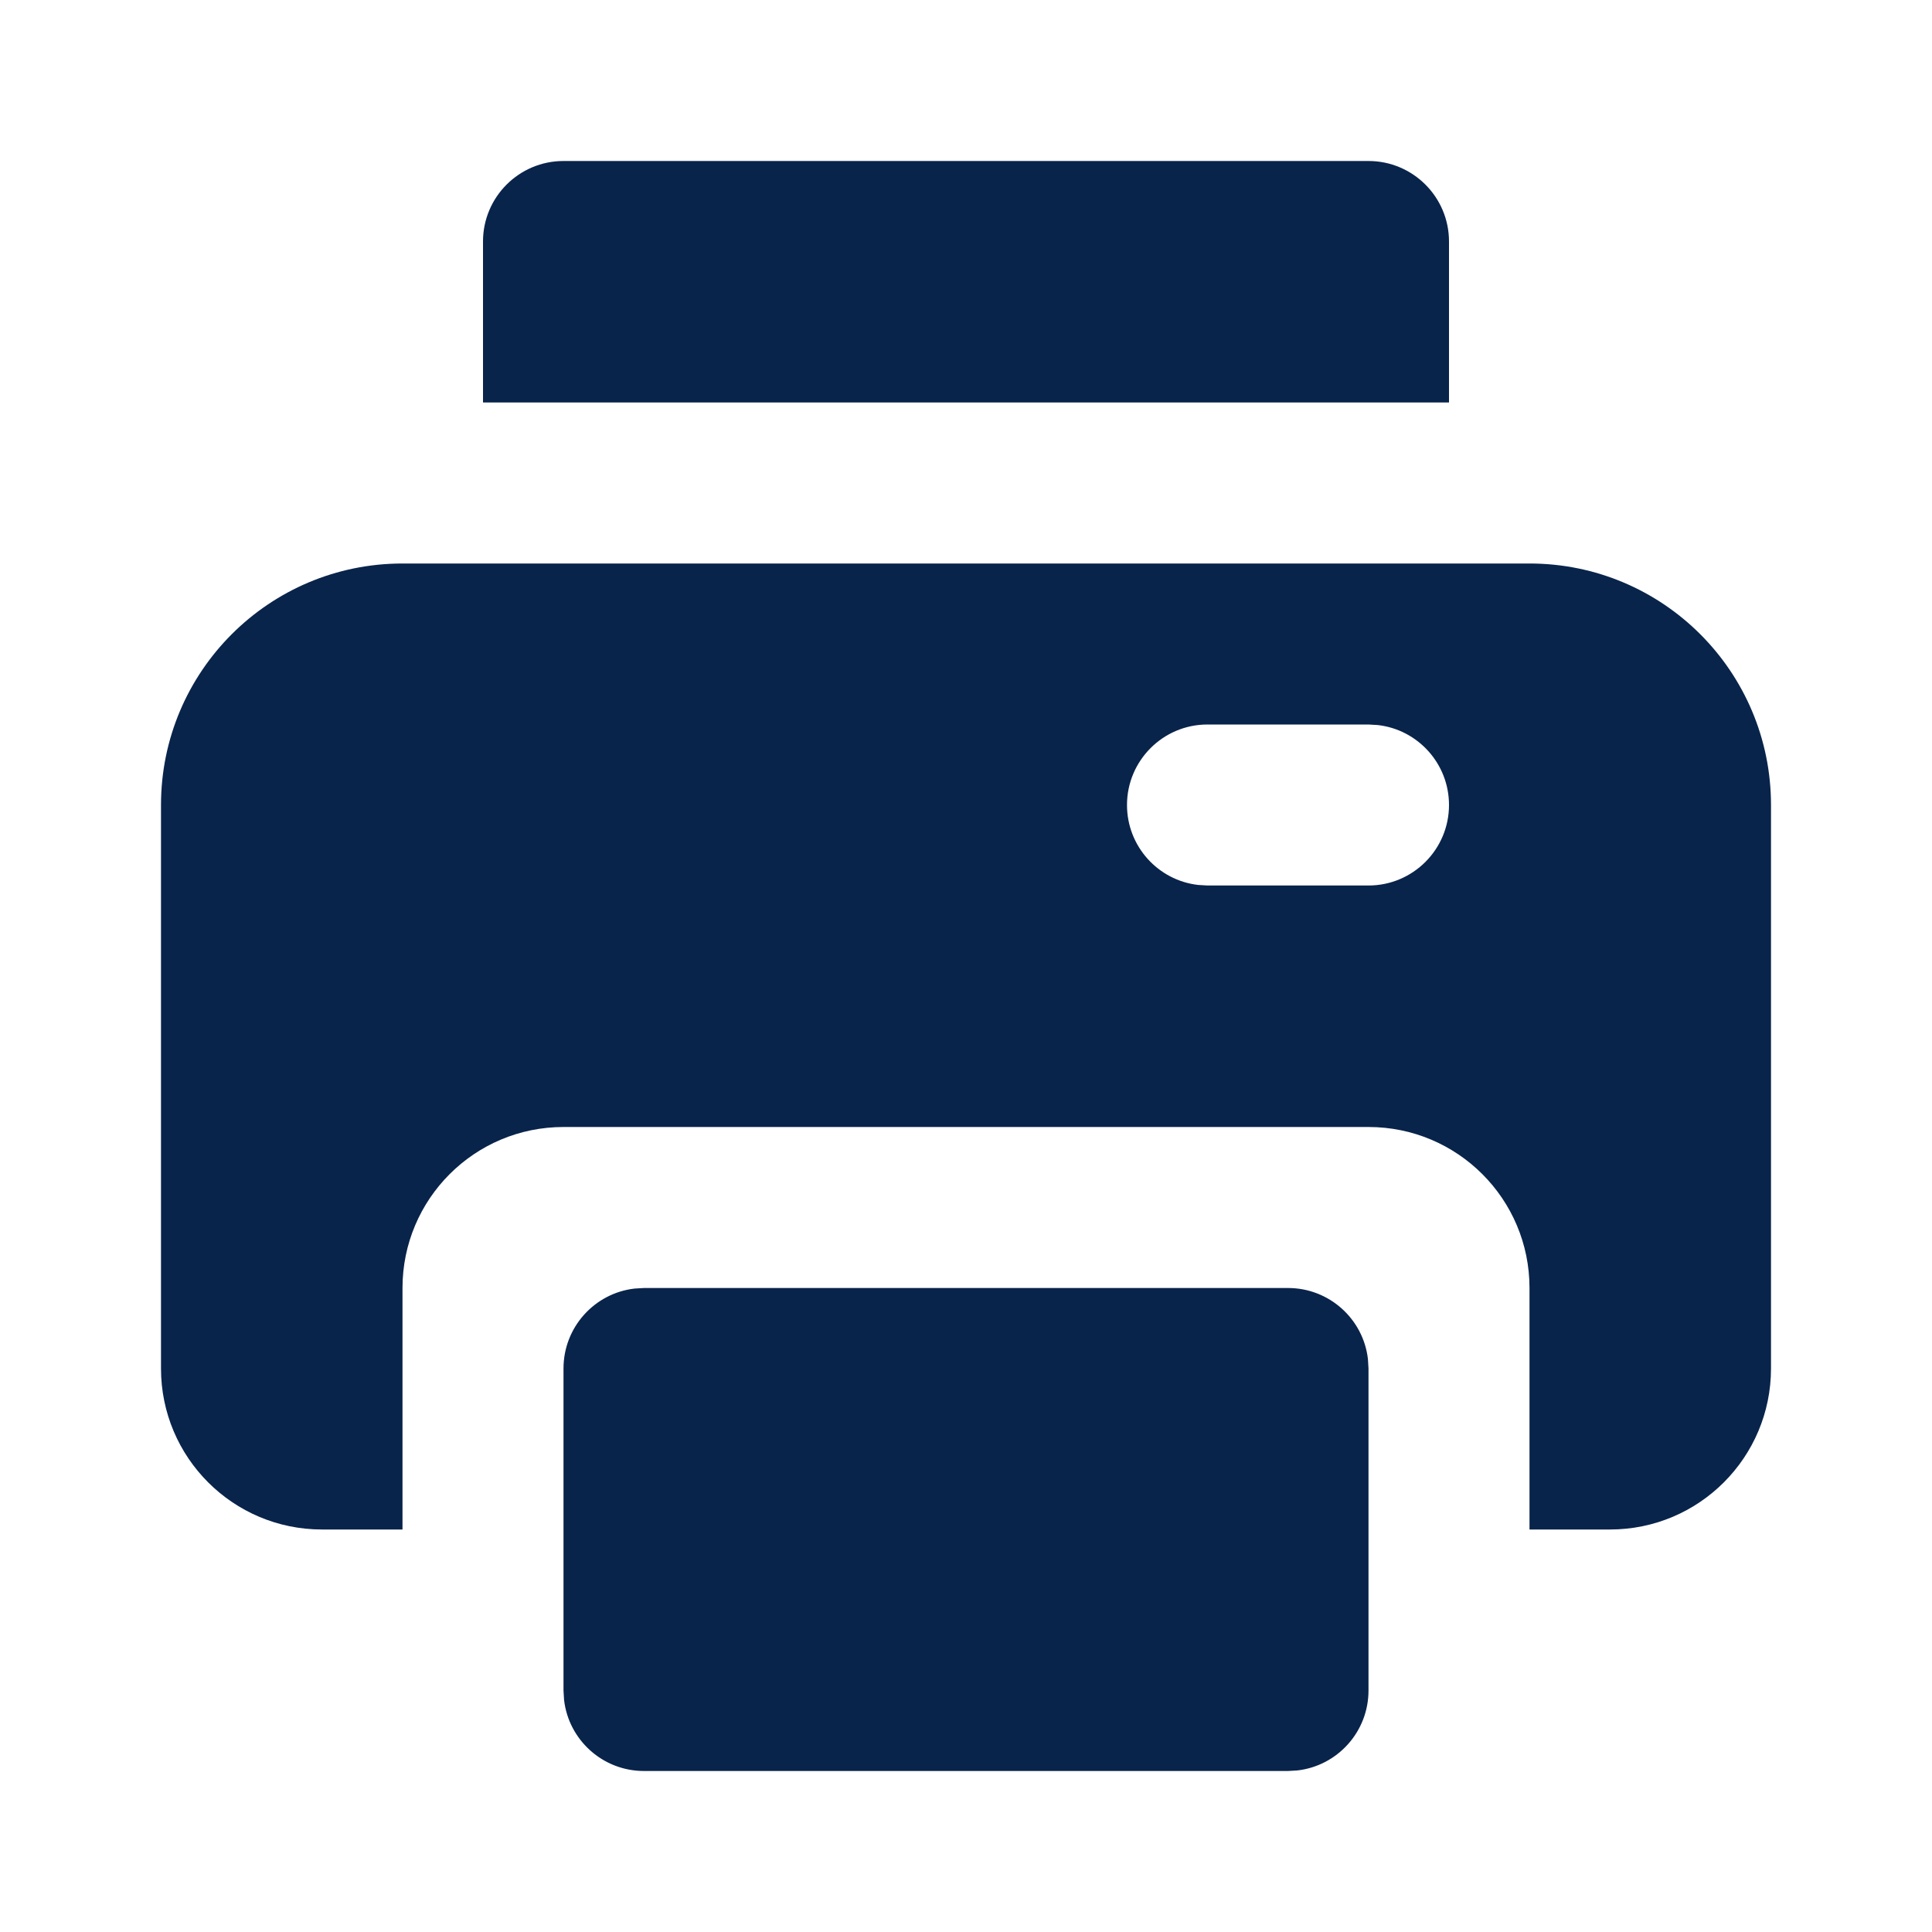
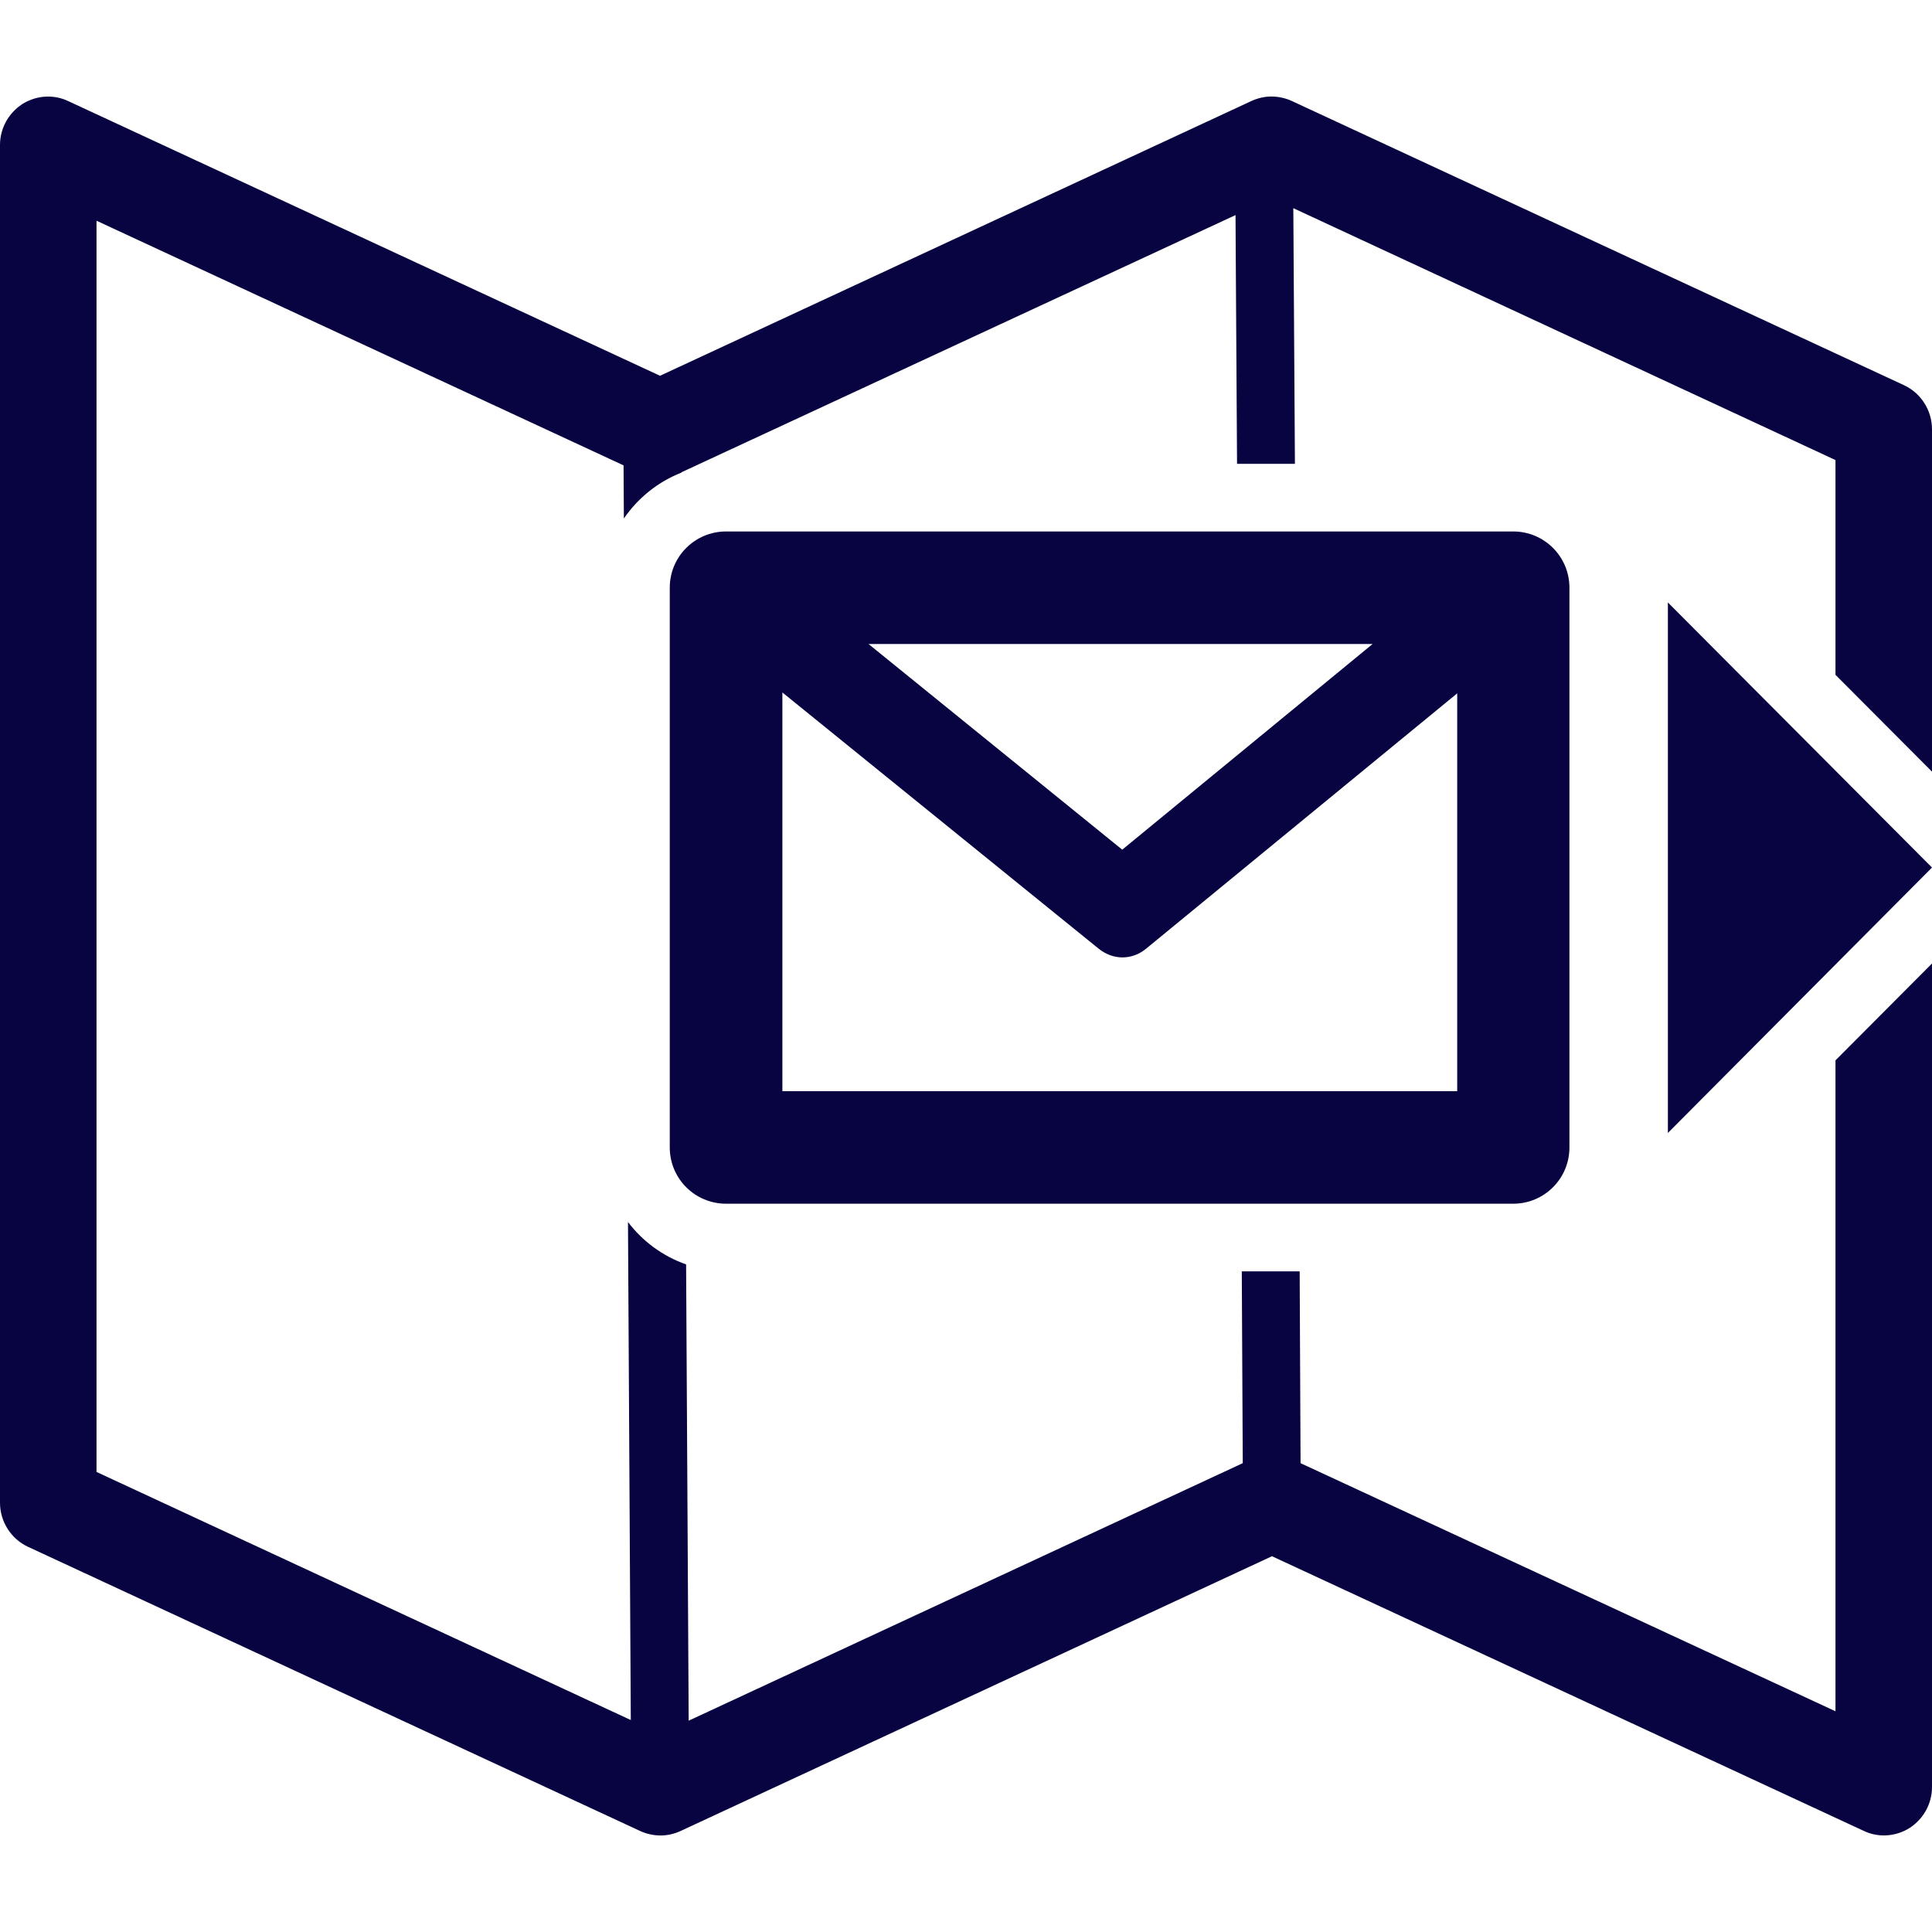
- <svg xmlns="http://www.w3.org/2000/svg" width="800px" height="800px" viewBox="0 0 24 24" version="1.1">
-   <g id="页面-1" stroke="none" stroke-width="1" fill="none" fill-rule="evenodd">
-     <g id="Device" transform="translate(-576, -48)" fill-rule="nonzero">
-       <g id="print_fill" transform="translate(576, 48)">
-         <path d="M24,0 L24,24 L0,24 L0,0 L24,0 Z M12.593,23.258 L12.582,23.26 L12.511,23.295 L12.492,23.299 L12.492,23.299 L12.477,23.295 L12.406,23.26 C12.396,23.256 12.387,23.259 12.382,23.265 L12.378,23.276 L12.361,23.703 L12.366,23.723 L12.377,23.736 L12.48,23.81 L12.495,23.814 L12.495,23.814 L12.507,23.81 L12.611,23.736 L12.623,23.72 L12.623,23.72 L12.627,23.703 L12.61,23.276 C12.608,23.266 12.601,23.259 12.593,23.258 L12.593,23.258 Z M12.858,23.145 L12.845,23.147 L12.66,23.24 L12.65,23.25 L12.65,23.25 L12.647,23.261 L12.665,23.691 L12.67,23.703 L12.67,23.703 L12.678,23.71 L12.879,23.803 C12.891,23.807 12.902,23.803 12.908,23.795 L12.912,23.781 L12.878,23.167 C12.875,23.155 12.867,23.147 12.858,23.145 L12.858,23.145 Z M12.143,23.147 C12.133,23.142 12.122,23.145 12.116,23.153 L12.11,23.167 L12.076,23.781 C12.075,23.793 12.083,23.802 12.093,23.805 L12.108,23.803 L12.309,23.71 L12.319,23.702 L12.319,23.702 L12.323,23.691 L12.34,23.261 L12.337,23.249 L12.337,23.249 L12.328,23.24 L12.143,23.147 Z" id="MingCute" fill-rule="nonzero">
- 
- </path>
-         <path d="M16,16 C16.513,16 16.936,16.386 16.993,16.883 L17,17 L17,21 C17,21.513 16.614,21.936 16.117,21.993 L16,22 L8,22 C7.487,22 7.064,21.614 7.007,21.117 L7,21 L7,17 C7,16.487 7.386,16.064 7.883,16.007 L8,16 L16,16 Z M19,7 C20.657,7 22,8.343 22,10 L22,17 C22,18.105 21.105,19 20,19 L19,19 L19,16 C19,14.895 18.105,14 17,14 L7,14 C5.895,14 5,14.895 5,16 L5,19 L4,19 C2.895,19 2,18.105 2,17 L2,10 C2,8.343 3.343,7 5,7 L19,7 Z M17,9 L15,9 C14.448,9 14,9.448 14,10 C14,10.513 14.386,10.936 14.883,10.993 L15,11 L17,11 C17.552,11 18,10.552 18,10 C18,9.487 17.614,9.064 17.117,9.007 L17,9 Z M17,2 C17.552,2 18,2.448 18,3 L18,5 L6,5 L6,3 C6,2.448 6.448,2 7,2 L17,2 Z" id="形状" fill="#09244B">
- 
- </path>
-       </g>
-     </g>
-   </g>
+ <svg xmlns="http://www.w3.org/2000/svg" width="24" height="24" viewBox="0 0 24 24">
+   <path fill-rule="evenodd" fill="rgb(3.137%, 1.176%, 25.49%)" fill-opacity="1" d="M 15.793 1.199 C 15.707 1.199 15.625 1.219 15.547 1.254 L 8.199 4.668 L 0.852 1.258 C 0.668 1.168 0.449 1.184 0.277 1.293 C 0.105 1.406 0 1.594 0 1.801 L 0 18.668 C 0 18.902 0.137 19.117 0.348 19.215 L 7.945 22.742 C 8.027 22.781 8.117 22.801 8.207 22.801 C 8.293 22.801 8.375 22.781 8.453 22.746 L 15.801 19.332 L 23.148 22.742 C 23.332 22.832 23.551 22.816 23.723 22.707 C 23.895 22.594 24 22.406 24 22.199 L 24 11.969 L 22.801 13.172 L 22.801 21.258 L 16.156 18.176 L 16.145 15.793 L 15.426 15.793 L 15.438 18.176 L 8.555 21.375 L 8.523 15.707 C 8.234 15.605 7.984 15.422 7.801 15.18 L 7.836 21.367 L 1.199 18.285 L 1.199 2.742 L 7.746 5.781 L 7.75 6.441 C 7.926 6.184 8.176 5.984 8.465 5.871 L 8.465 5.867 L 15.348 2.672 L 15.367 5.762 L 16.086 5.762 L 16.066 2.586 L 22.801 5.715 L 22.801 8.383 L 24 9.586 L 24 5.332 C 24 5.098 23.863 4.883 23.652 4.785 L 16.055 1.258 C 15.973 1.219 15.883 1.199 15.793 1.199 Z M 15.793 1.199 " />
+   <path fill-rule="nonzero" fill="rgb(3.137%, 1.176%, 25.49%)" fill-opacity="1" d="M 9.02 6.602 C 8.633 6.602 8.32 6.914 8.32 7.301 L 8.32 14.254 C 8.32 14.641 8.633 14.953 9.02 14.953 L 18.797 14.953 C 19.184 14.953 19.496 14.641 19.496 14.254 L 19.496 7.301 C 19.496 6.914 19.184 6.602 18.797 6.602 Z M 10.789 8 L 17.051 8 L 13.941 10.555 Z M 20.719 7.484 L 20.719 14.074 L 24 10.777 Z M 9.719 8.602 L 13.648 11.785 C 13.828 11.93 14.066 11.93 14.242 11.781 L 18.102 8.613 L 18.102 13.555 L 9.719 13.555 Z M 9.719 8.602 " />
</svg>
